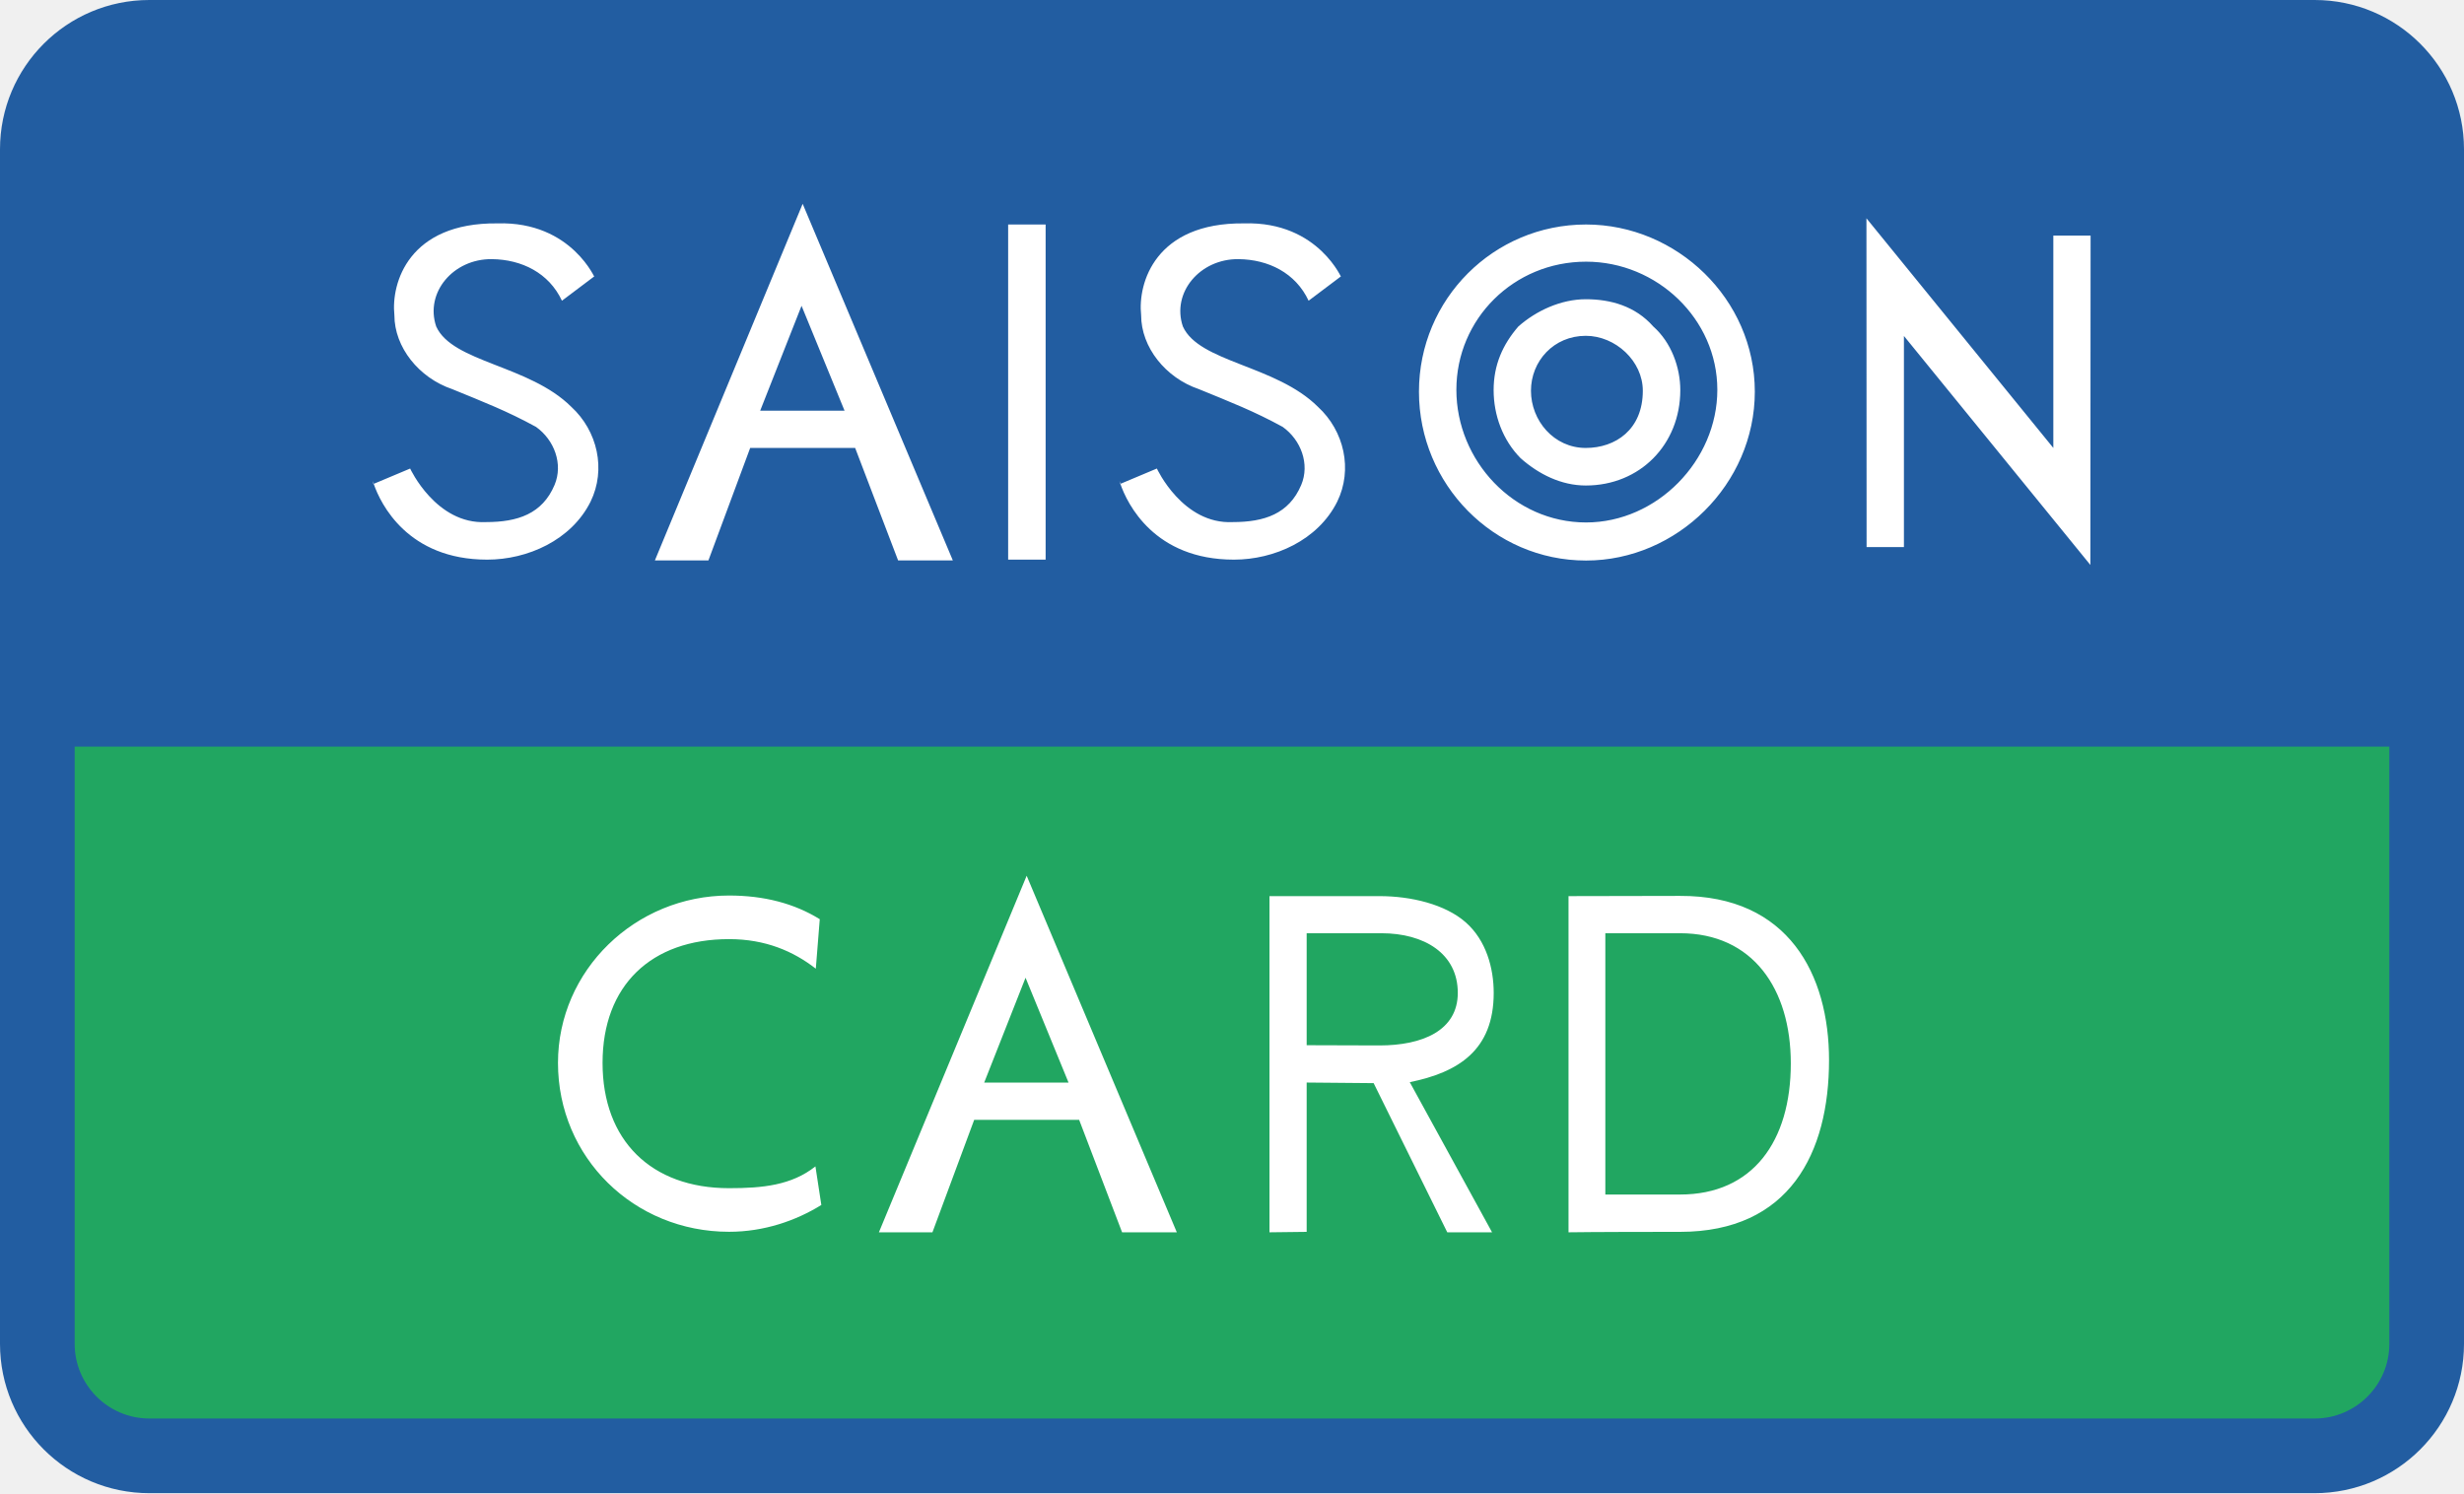
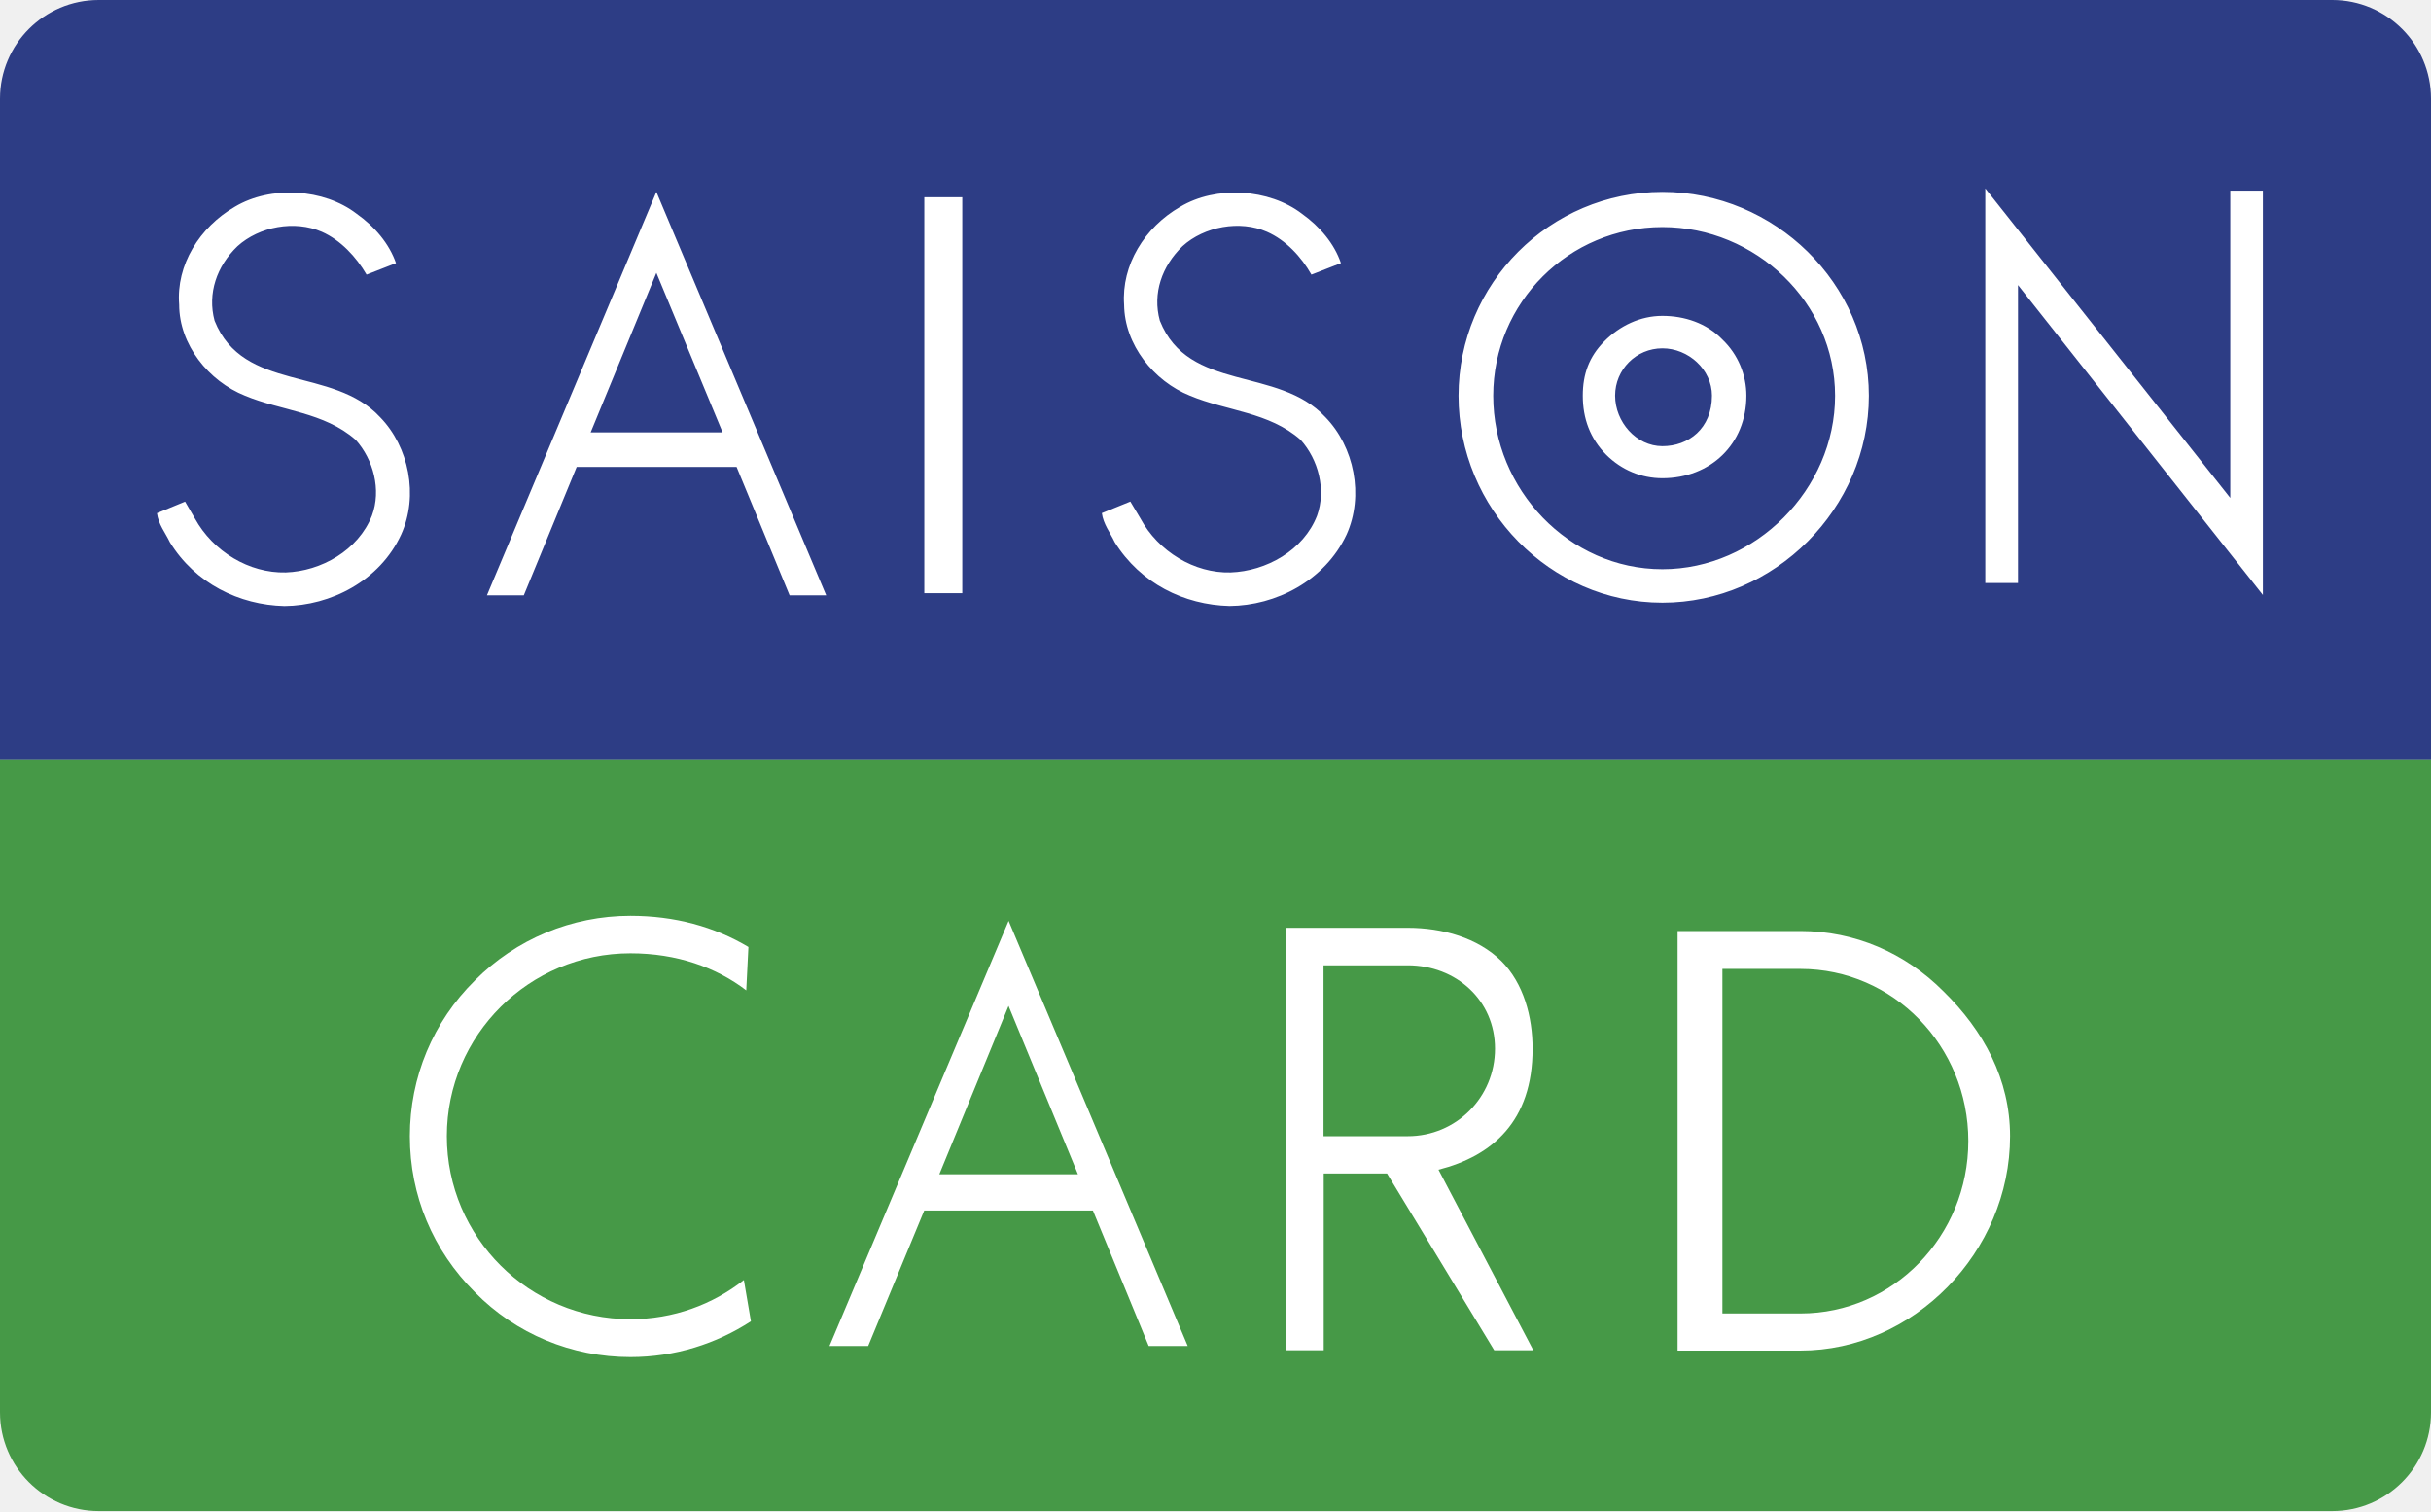
- <svg xmlns="http://www.w3.org/2000/svg" width="33" height="20">
-   <path id="Shape" fill="#21a661" d="M2 19.5c-.827 0-1.5-.673-1.5-1.5v-8.5h32v8.5c0 .827-.673 1.5-1.5 1.5h-29z" />
-   <path fill="#225da1" d="M32 10v8c0 .552-.449 1-1 1h-29c-.552 0-1-.449-1-1v-8h31zm1-1h-33v9c0 1.105.896 2 2 2h29c1.105 0 2-.896 2-2v-9zm-2-9h-29c-1.105 0-2 .896-2 2v8h33v-8c0-1.105-.896-2-2-2z" />
-   <path fill="#fff" d="M9.764 15.915c-1.045 0-1.694-.642-1.694-1.678s.649-1.658 1.694-1.658c.49 0 .864.164 1.162.396l.053-.663c-.341-.211-.746-.317-1.215-.317-1.255 0-2.291 1.001-2.291 2.242 0 1.268 1.017 2.262 2.291 2.262.469 0 .895-.148 1.236-.359l-.079-.517c-.32.254-.71.292-1.157.292zm2.007.591h.717l.559-1.506h1.406l.575 1.506h.733l-2.011-4.776-1.979 4.776zm1.41-2.005l.554-1.405.576 1.405h-1.13zm6.824-1.202c0-.33-.1-.703-.375-.945-.274-.241-.73-.351-1.154-.351h-1.474v4.503l.498-.006v-2l.897.008.986 1.998h.6l-1.102-2.011c.649-.132 1.124-.427 1.124-1.196zm-1.53.704l-.975-.003v-1.5h1c.575 0 1.024.272 1.024.799 0 .505-.474.704-1.048.704zm4.025-2.003l-1.493.003v4.503s.322-.006 1.493-.006c1.468 0 1.996-1.058 1.996-2.301 0-1.139-.539-2.205-1.996-2.199zm0 4h-1v-3.5h1c.975 0 1.484.745 1.484 1.744 0 1.042-.509 1.756-1.484 1.756zm-12.736-.085c-1.045 0-1.694-.642-1.694-1.678s.649-1.658 1.694-1.658c.49 0 .864.164 1.162.396l.053-.663c-.341-.211-.746-.317-1.215-.317-1.255 0-2.291 1.001-2.291 2.242 0 1.268 1.017 2.262 2.291 2.262.469 0 .895-.148 1.236-.359l-.079-.517c-.32.254-.71.292-1.157.292zm2.007.591h.717l.559-1.506h1.406l.575 1.506h.733l-2.011-4.776-1.979 4.776zm1.41-2.005l.554-1.405.576 1.405h-1.13zm6.824-1.202c0-.33-.1-.703-.375-.945-.274-.241-.73-.351-1.154-.351h-1.474v4.503l.498-.006v-2l.897.008.986 1.998h.6l-1.102-2.011c.649-.132 1.124-.427 1.124-1.196zm-1.53.704l-.975-.003v-1.5h1c.575 0 1.024.272 1.024.799 0 .505-.474.704-1.048.704zm4.025-2.003l-1.493.003v4.503s.322-.006 1.493-.006c1.468 0 1.996-1.058 1.996-2.301 0-1.139-.539-2.205-1.996-2.199zm0 4h-1v-3.5h1c.975 0 1.484.745 1.484 1.744 0 1.042-.509 1.756-1.484 1.756zm-8.998-8.504h.502v-4.489h-.502v4.489zm-8.508-1.05zm3.777 1.06h.717l.559-1.506h1.406l.575 1.506h.733l-2.011-4.776-1.979 4.776zm1.41-2.005l.554-1.405.576 1.405h-1.13zm17.319-2.345v2.844l-2.503-3.076.002 4.404h.5v-2.828l2.497 3.067.003-4.411h-.499zm-6.258-.149c-1.239 0-2.238 1-2.238 2.239 0 1.24 1 2.262 2.238 2.262 1.217 0 2.26-1.022 2.26-2.262 0-1.239-1.043-2.239-2.26-2.239zm0 3.991c-.969 0-1.737-.828-1.737-1.777s.768-1.716 1.737-1.716c.95 0 1.758.767 1.758 1.716s-.808 1.777-1.758 1.777zm-15.4-2.625c-.154-.455.23-.908.745-.902.399.004.765.184.939.557l.433-.326c.024.074-.284-.74-1.298-.71-1.187-.012-1.425.798-1.379 1.229 0 .431.329.84.774.991.422.173.738.295 1.123.506.245.175.366.498.248.778-.164.388-.495.497-.917.497-.671.034-1.017-.717-1.017-.717l-.488.205c.092.268.456 1.015 1.52 1.015.539 0 1.126-.259 1.384-.776.211-.431.094-.948-.258-1.271-.563-.56-1.591-.593-1.809-1.076zm15.397-.365c-.331 0-.663.152-.904.365-.211.244-.331.517-.331.852 0 .335.121.67.362.913.241.213.542.365.873.365.723 0 1.265-.548 1.265-1.278 0-.304-.121-.639-.362-.852-.24-.273-.571-.365-.903-.365zm-.001 1.992c-.428 0-.734-.368-.734-.766s.306-.736.734-.736c.397 0 .764.337.764.736 0 .521-.366.766-.764.766zm-16.236.483l.004-.002-.012-.036.008.038zm10 0l.004-.002-.012-.036.008.038zm.84-2.11c-.154-.455.23-.908.745-.902.399.004.766.184.939.557l.433-.326c.025.074-.283-.74-1.297-.71-1.187-.012-1.426.798-1.379 1.229 0 .431.328.84.774.991.422.173.738.295 1.122.506.246.175.366.498.249.778-.164.388-.495.497-.917.497-.672.034-1.017-.717-1.017-.717l-.488.205c.091.268.456 1.015 1.52 1.015.539 0 1.125-.259 1.383-.776.211-.431.094-.948-.258-1.271-.563-.56-1.59-.593-1.809-1.076zm-.848 2.073zm-1.492 1.05h.502v-4.489h-.502v4.489zm-8.508-1.05zm16.248-3.439c-1.239 0-2.238 1-2.238 2.24 0 1.239.999 2.261 2.238 2.261 1.216 0 2.259-1.022 2.259-2.261 0-1.24-1.043-2.24-2.259-2.24zm0 3.991c-.969 0-1.737-.828-1.737-1.777s.767-1.716 1.737-1.716c.95 0 1.758.767 1.758 1.716s-.808 1.777-1.758 1.777zm-12.471.508h.717l.559-1.506h1.406l.575 1.506h.733l-2.011-4.776-1.979 4.776zm1.41-2.005l.554-1.405.576 1.405h-1.13zm-4.339-1.128c-.154-.455.23-.908.745-.902.399.004.765.184.939.557l.433-.326c.024.074-.284-.74-1.298-.71-1.187-.012-1.425.798-1.379 1.229 0 .431.329.84.774.991.422.173.738.295 1.123.506.245.175.366.498.248.778-.164.388-.495.497-.917.497-.671.034-1.017-.717-1.017-.717l-.488.205c.092.268.456 1.015 1.52 1.015.539 0 1.126-.259 1.384-.776.211-.431.094-.948-.258-1.271-.563-.56-1.591-.593-1.809-1.076zm15.397-.365c-.331 0-.663.152-.904.365-.211.244-.331.517-.331.852 0 .335.121.67.362.913.241.213.542.365.873.365.722 0 1.264-.548 1.264-1.278 0-.304-.12-.639-.361-.852-.241-.273-.572-.365-.903-.365zm-.001 1.992c-.428 0-.734-.368-.734-.766s.306-.736.734-.736c.397 0 .764.337.764.736 0 .521-.367.766-.764.766zm6.262-2.844v2.844l-2.503-3.076.002 4.404h.5v-2.828l2.497 3.067.003-4.411h-.499zm-22.499 3.327l.004-.002-.012-.036.008.038zm9.993-.037zm.007.037l.004-.002-.012-.036.008.038zm.841-2.11c-.154-.455.23-.908.745-.902.399.004.765.184.939.557l.433-.326c.024.074-.284-.74-1.298-.71-1.187-.012-1.425.798-1.378 1.229 0 .431.328.84.773.991.422.173.738.295 1.123.506.245.175.366.498.248.778-.164.388-.495.497-.917.497-.671.034-1.017-.717-1.017-.717l-.488.205c.092.268.456 1.015 1.52 1.015.539 0 1.126-.259 1.384-.776.211-.431.094-.948-.258-1.271-.563-.56-1.591-.593-1.809-1.076z" />
+ <svg xmlns="http://www.w3.org/2000/svg" viewBox="0 0 37 23" enable-background="new 0 0 37 23">
+   <path d="M37 11.571h-37v-10.069c0-.829.673-1.502 1.502-1.502h33.995c.83 0 1.503.673 1.503 1.502v10.069z" fill="#2D3D85" />
+   <path d="M35.498 23h-33.996c-.829 0-1.502-.673-1.502-1.502v-9.928h37v9.928c0 .829-.673 1.502-1.502 1.502z" fill="#469947" />
+   <path d="M2.966 7.891c.277.504.827.836 1.384.822.537-.019 1.102-.335 1.311-.865.146-.392.022-.854-.248-1.154-.482-.423-1.13-.439-1.684-.671-.553-.221-1.002-.775-1.002-1.387-.048-.603.31-1.177.848-1.489.548-.327 1.356-.276 1.852.106.276.195.496.454.6.752l-.448.175c-.158-.271-.394-.525-.681-.652-.414-.181-.954-.08-1.284.22-.314.301-.46.718-.348 1.134.439 1.096 1.798.689 2.519 1.468.439.45.59 1.194.32 1.787-.326.707-1.076 1.082-1.775 1.088-.688-.016-1.36-.346-1.744-.971-.07-.146-.176-.274-.197-.443l.428-.176.149.256zM17.357 7.891c.273.505.824.837 1.372.822.542-.019 1.112-.335 1.317-.865.141-.392.02-.854-.251-1.154-.479-.423-1.129-.438-1.683-.671-.551-.221-.997-.775-1.003-1.386-.042-.603.312-1.177.854-1.489.545-.327 1.353-.277 1.852.105.273.195.493.454.594.752l-.449.175c-.154-.271-.388-.525-.677-.652-.413-.182-.955-.081-1.285.219-.313.302-.46.718-.345 1.134.436 1.096 1.797.689 2.519 1.468.439.45.59 1.194.323 1.787-.332.707-1.08 1.082-1.779 1.088-.694-.016-1.36-.346-1.75-.971-.069-.146-.173-.274-.196-.443l.434-.176.153.257zM12.018 9.062h.557l-2.585-6.141-2.579 6.141h.561l.805-1.955h2.434l.807 1.955zm-3.028-2.481l1-2.428 1.008 2.428h-2.008zM14.068 3.002h.578v6.027h-.578zM26.213 5.166c-.239-.248-.575-.358-.912-.358-.335 0-.648.15-.883.387-.233.235-.328.5-.328.828 0 .348.111.651.358.9.234.232.534.356.854.356.73 0 1.278-.519 1.278-1.256 0-.313-.124-.626-.367-.857m-.911 1.625c-.4 0-.72-.371-.72-.769 0-.397.32-.72.72-.72.395 0 .754.323.754.72 0 .503-.359.769-.754.769M25.302 2.921c-1.714 0-3.103 1.395-3.103 3.103 0 1.714 1.389 3.15 3.103 3.15 1.708 0 3.142-1.437 3.142-3.15 0-1.708-1.434-3.103-3.142-3.103m0 5.743c-1.425 0-2.575-1.217-2.575-2.64 0-1.419 1.15-2.568 2.575-2.568 1.419 0 2.628 1.148 2.628 2.568 0 1.422-1.209 2.64-2.628 2.64" fill="#fff" />
+   <path fill="#fff" d="M33.945 7.579v-4.677h.496v6.154l-3.727-4.717v4.535h-.498v-6.006zM17.483 20.487h.594l-2.726-6.471-2.726 6.471h.589l.853-2.062h2.567l.849 2.062zm-3.186-2.614l1.053-2.562 1.056 2.562h-2.109zM9.595 20.079c-1.54 0-2.794-1.246-2.794-2.786 0-1.537 1.254-2.783 2.794-2.783.708 0 1.307.215 1.763.564l.033-.66c-.518-.31-1.123-.475-1.796-.475-.894 0-1.742.356-2.367.984-.639.63-.99 1.474-.99 2.371 0 .903.351 1.739.99 2.375.625.636 1.474.987 2.367.987.677 0 1.307-.202 1.834-.545l-.107-.628c-.478.375-1.072.596-1.727.596" />
+   <path d="M21.894 17.804c.821-.21 1.432-.738 1.432-1.842 0-.484-.136-.996-.476-1.335-.359-.353-.895-.505-1.424-.505h-1.849v6.43h.57v-2.69h.964l1.631 2.69h.595l-1.443-2.748m-1.75-.51v-2.601h1.281c.738 0 1.329.532 1.329 1.269 0 .74-.591 1.332-1.329 1.332h-1.281zM25.533 20.557h1.871c1.721 0 3.189-1.499 3.189-3.263 0-.864-.401-1.606-1.013-2.205-.585-.589-1.356-.918-2.176-.918h-1.871v6.386m1.872-.565h-1.19v-5.244h1.19c1.411 0 2.553 1.172 2.553 2.619 0 1.449-1.143 2.625-2.553 2.625" fill="#fff" />
</svg>
